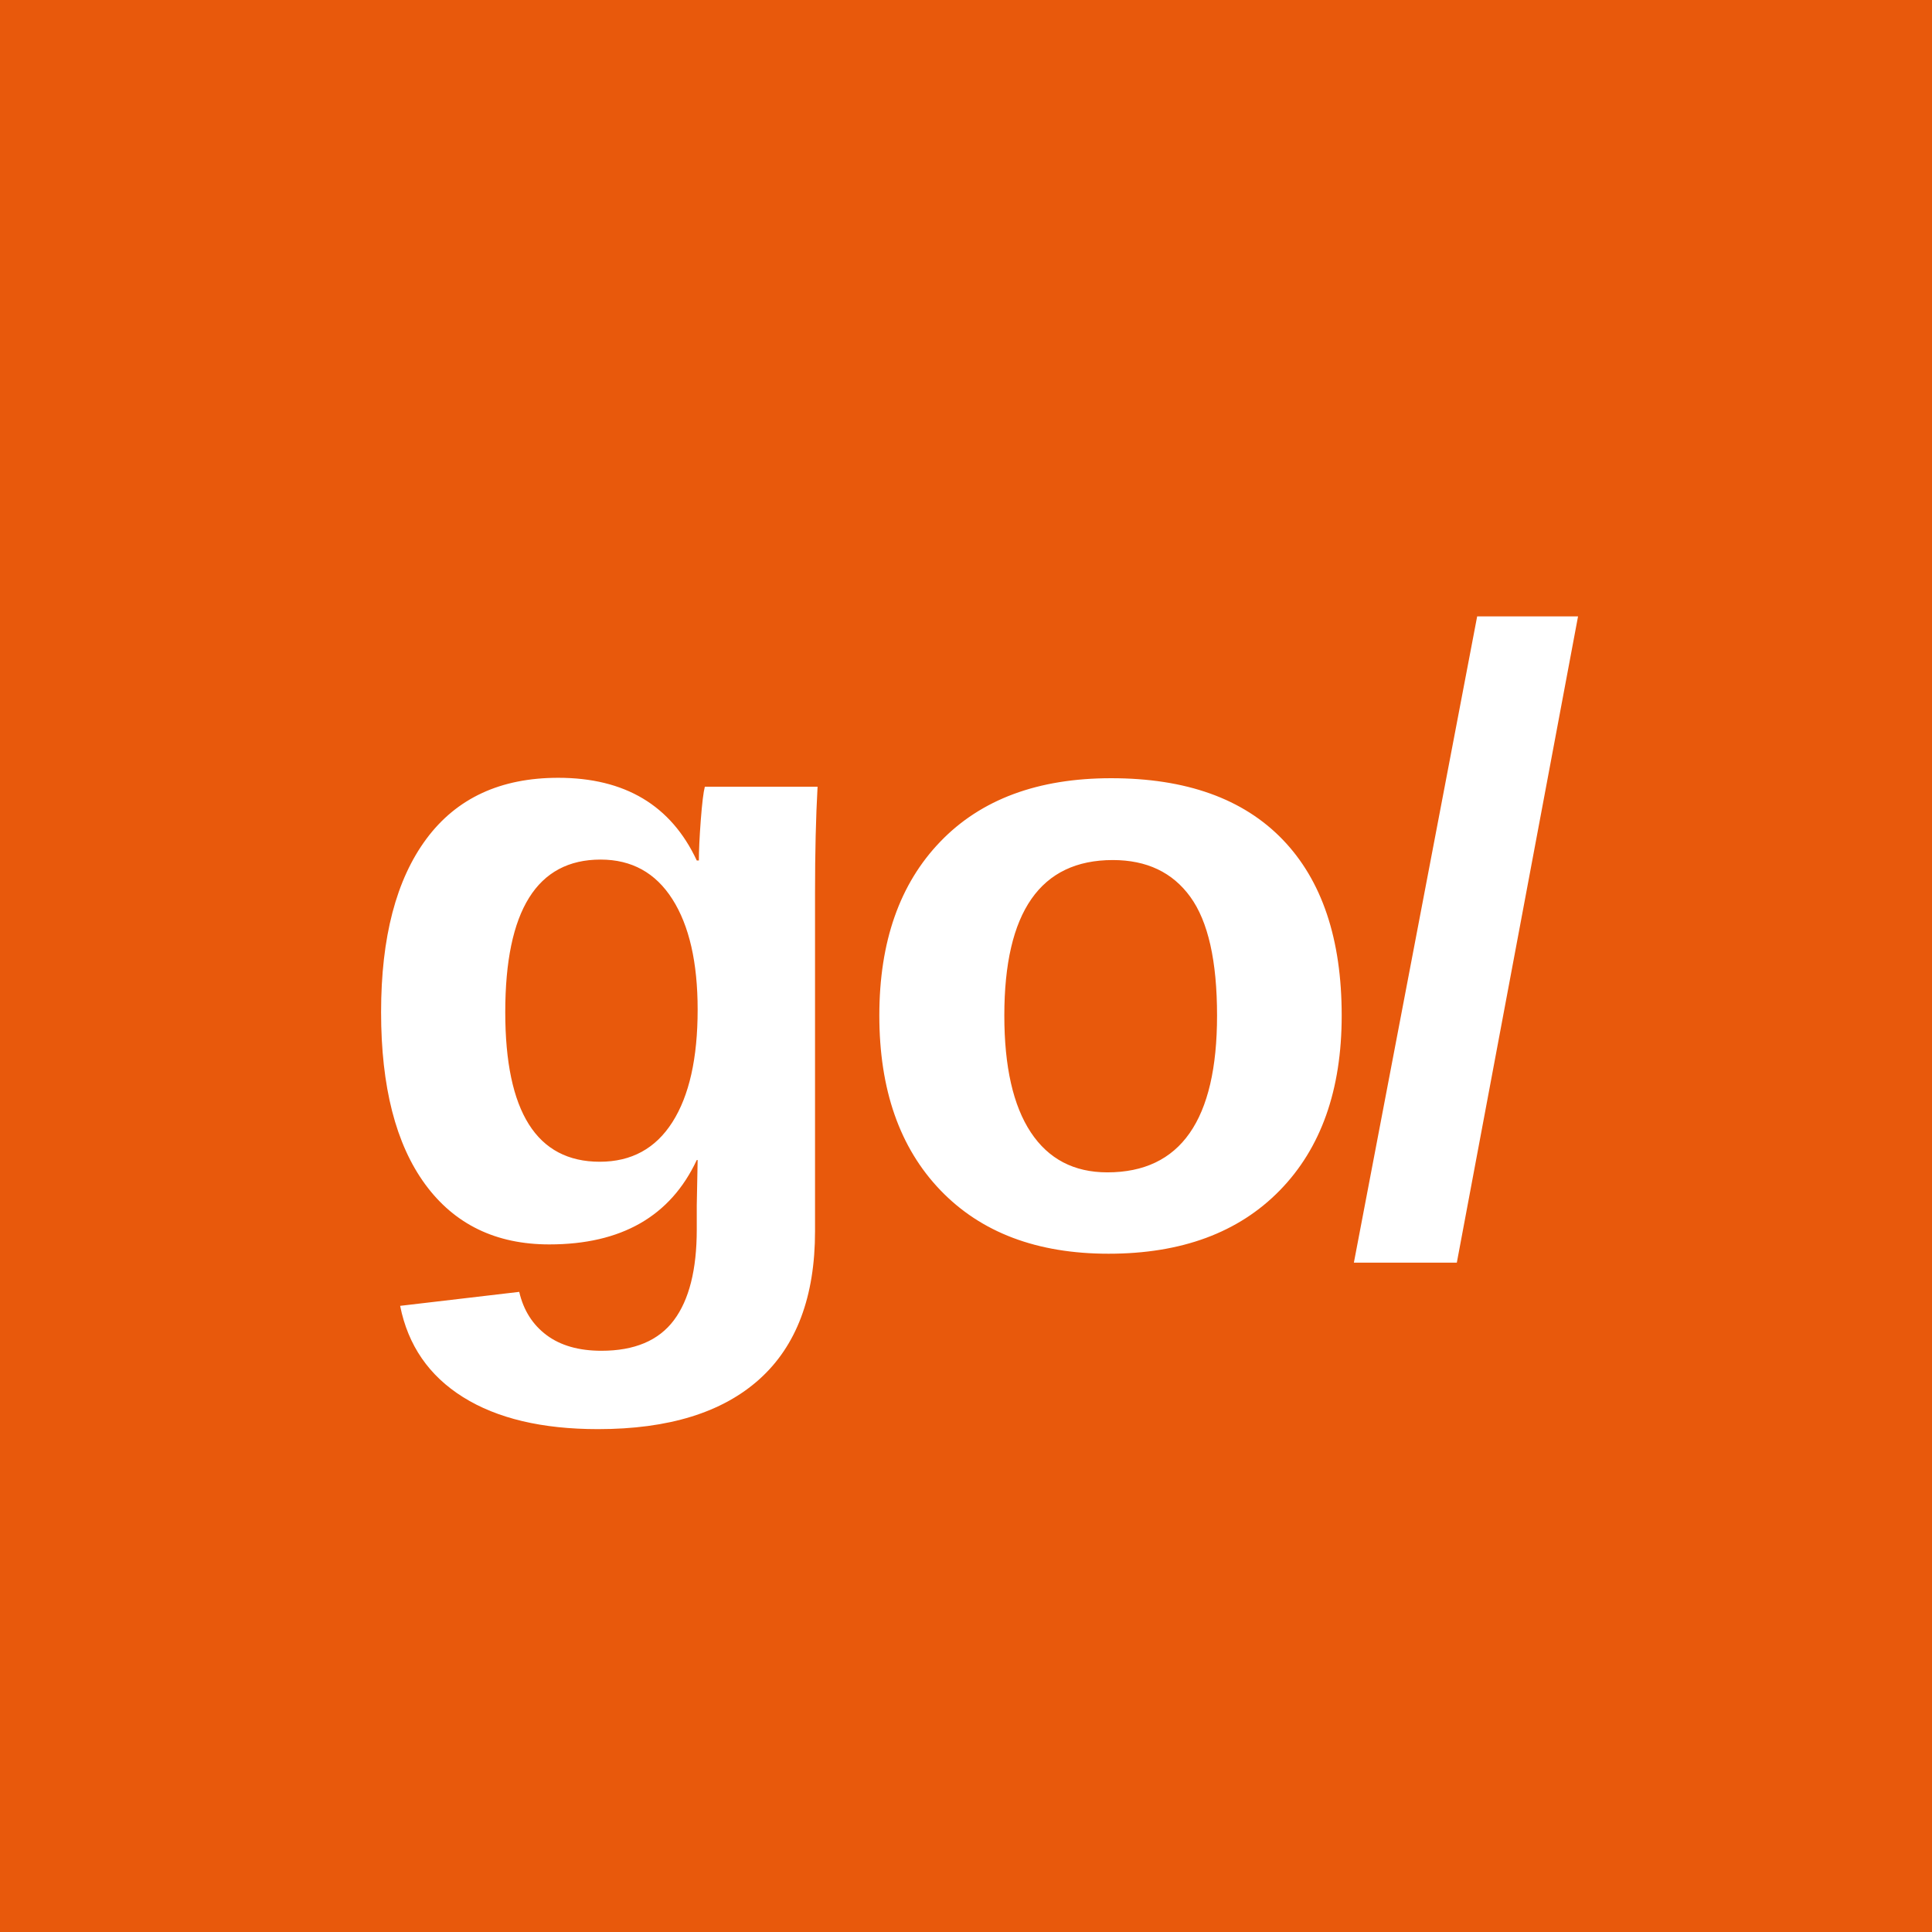
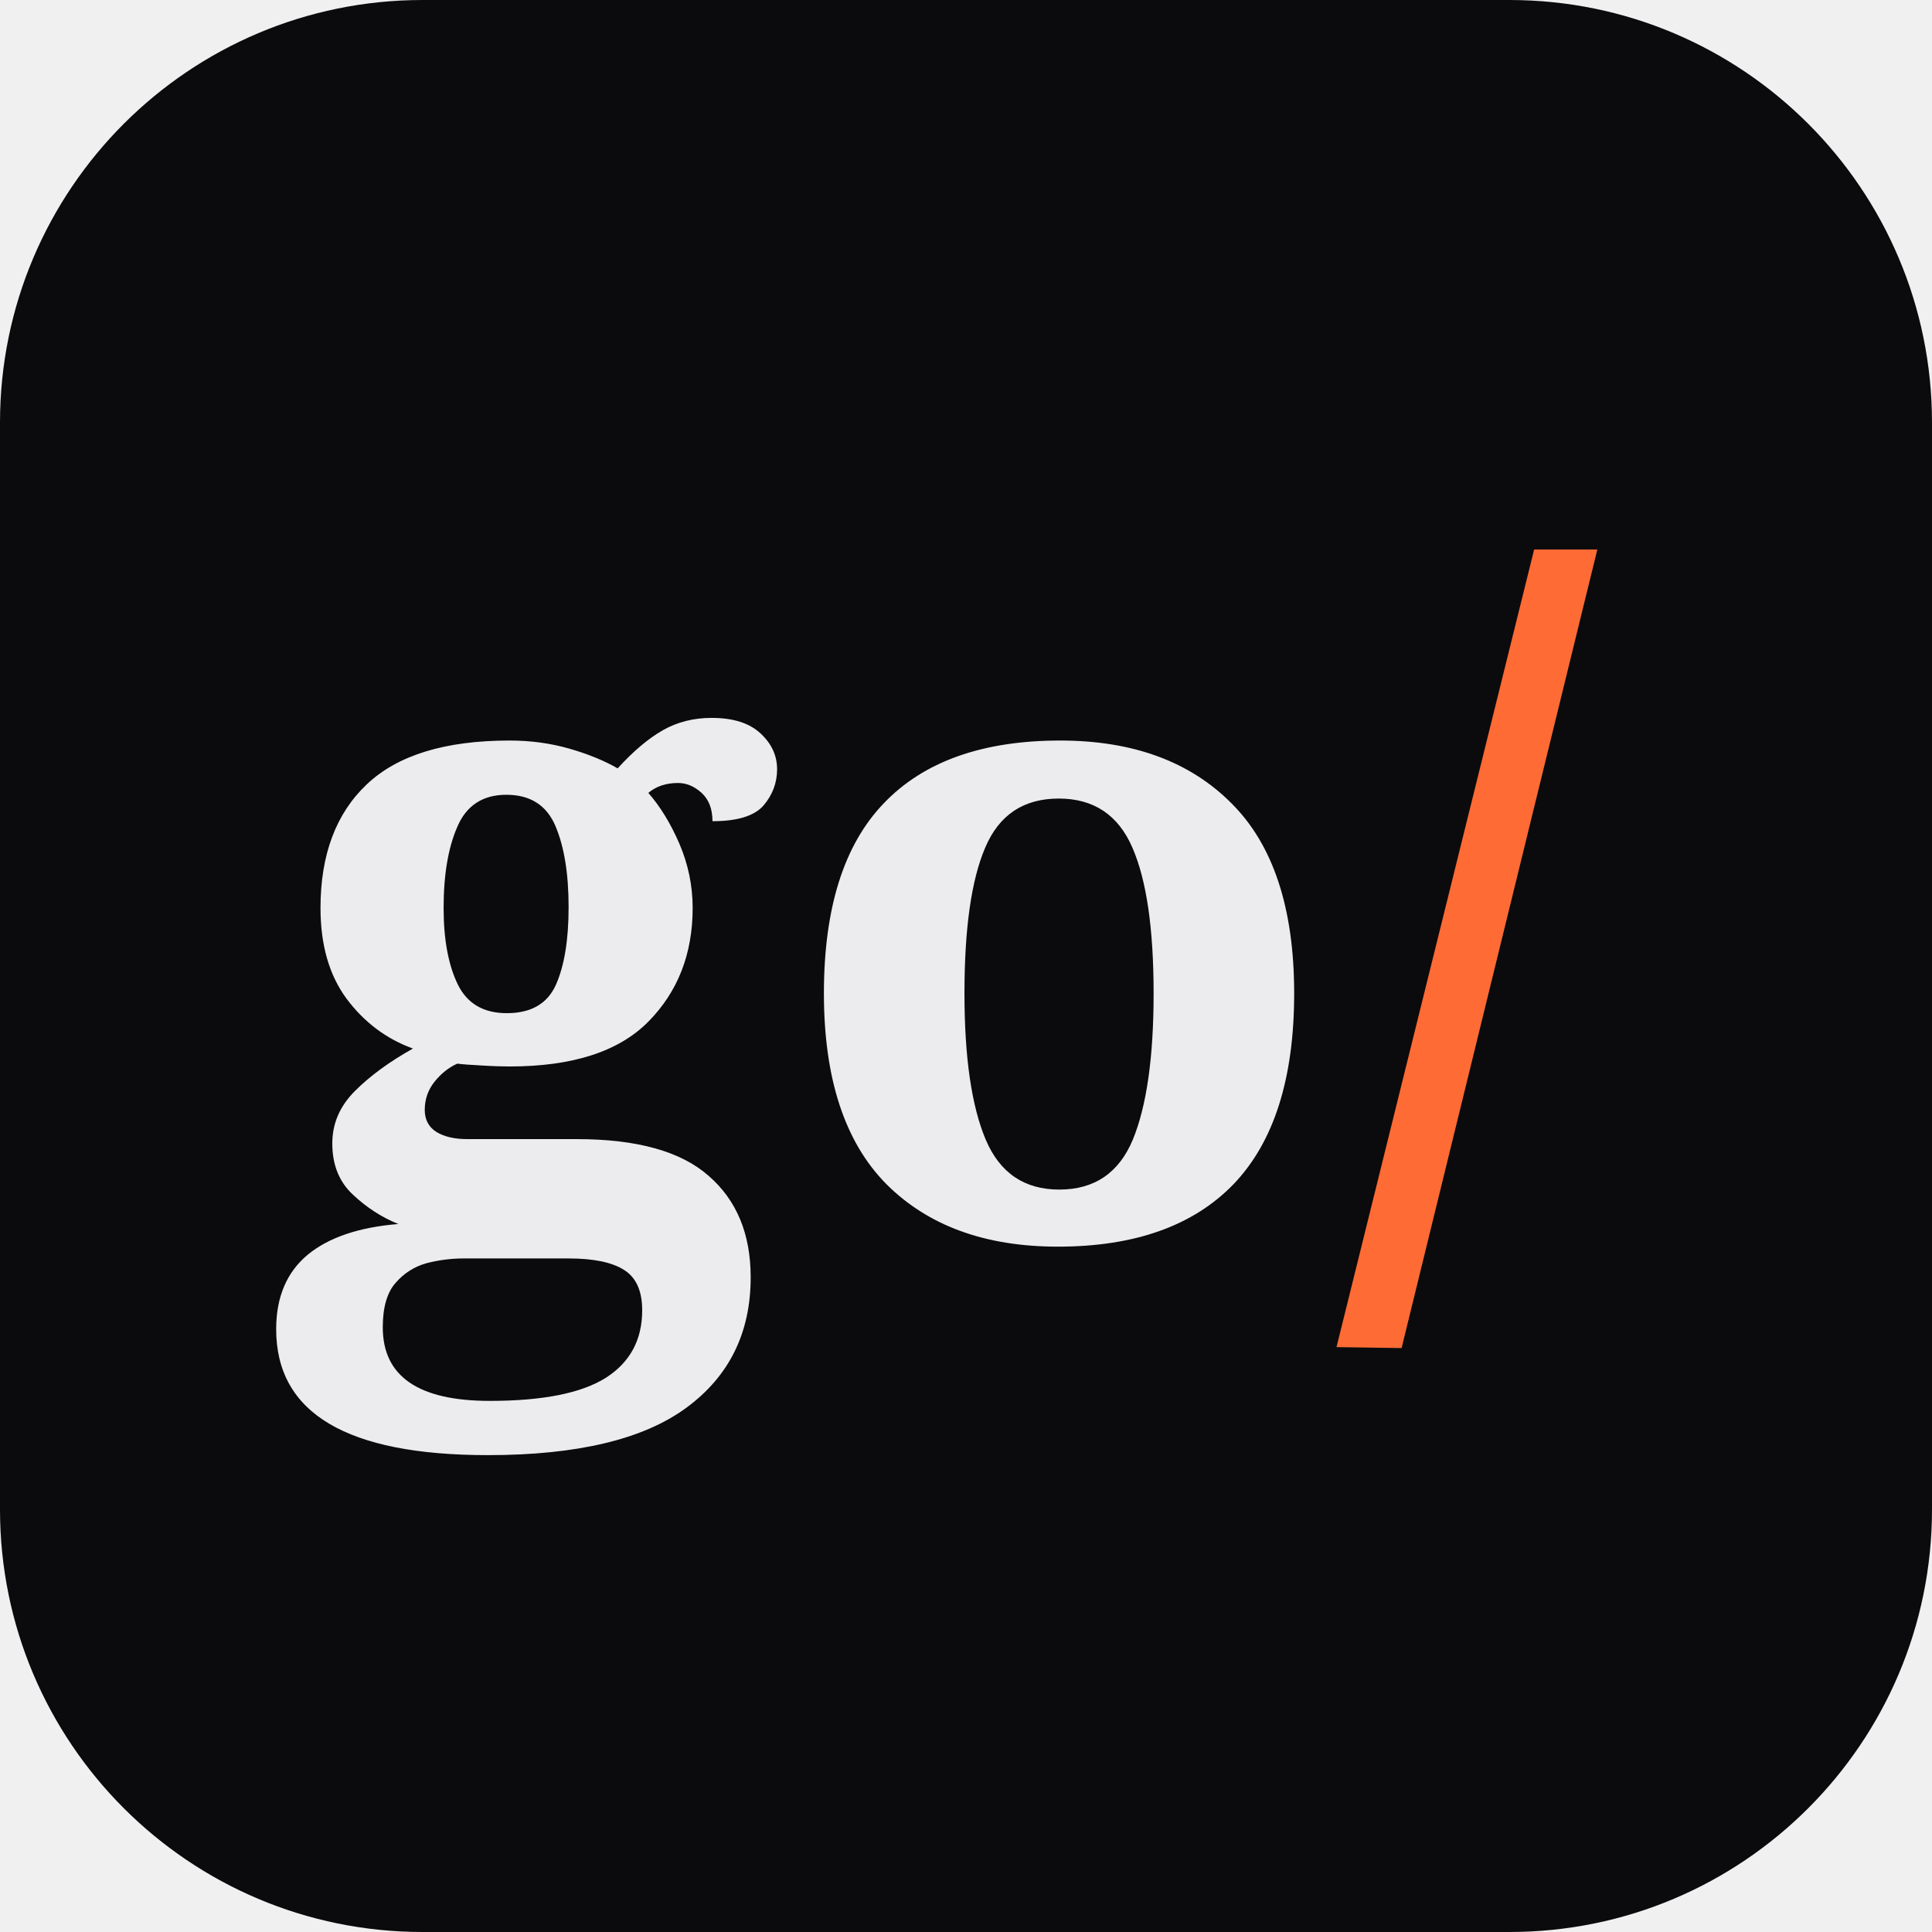
- <svg xmlns="http://www.w3.org/2000/svg" viewBox="0 0 512 512" width="512" height="512">
-   <rect width="512" height="512" fill="#e8590c" />
-   <text x="256" y="330" text-anchor="middle" font-family="-apple-system, Helvetica Neue, Arial" font-weight="800" font-size="230" fill="#ffffff" letter-spacing="-8">go/</text>
+ <svg xmlns="http://www.w3.org/2000/svg" viewBox="0 0 64 64">
+   <rect width="64" height="64" rx="14" fill="#0B0B0D" />
+   <text x="31" y="41" text-anchor="middle" font-family="Georgia,serif" font-weight="700" font-size="30" fill="#ECECEE">go<tspan fill="#FF6B35">/</tspan>
+   </text>
</svg>
